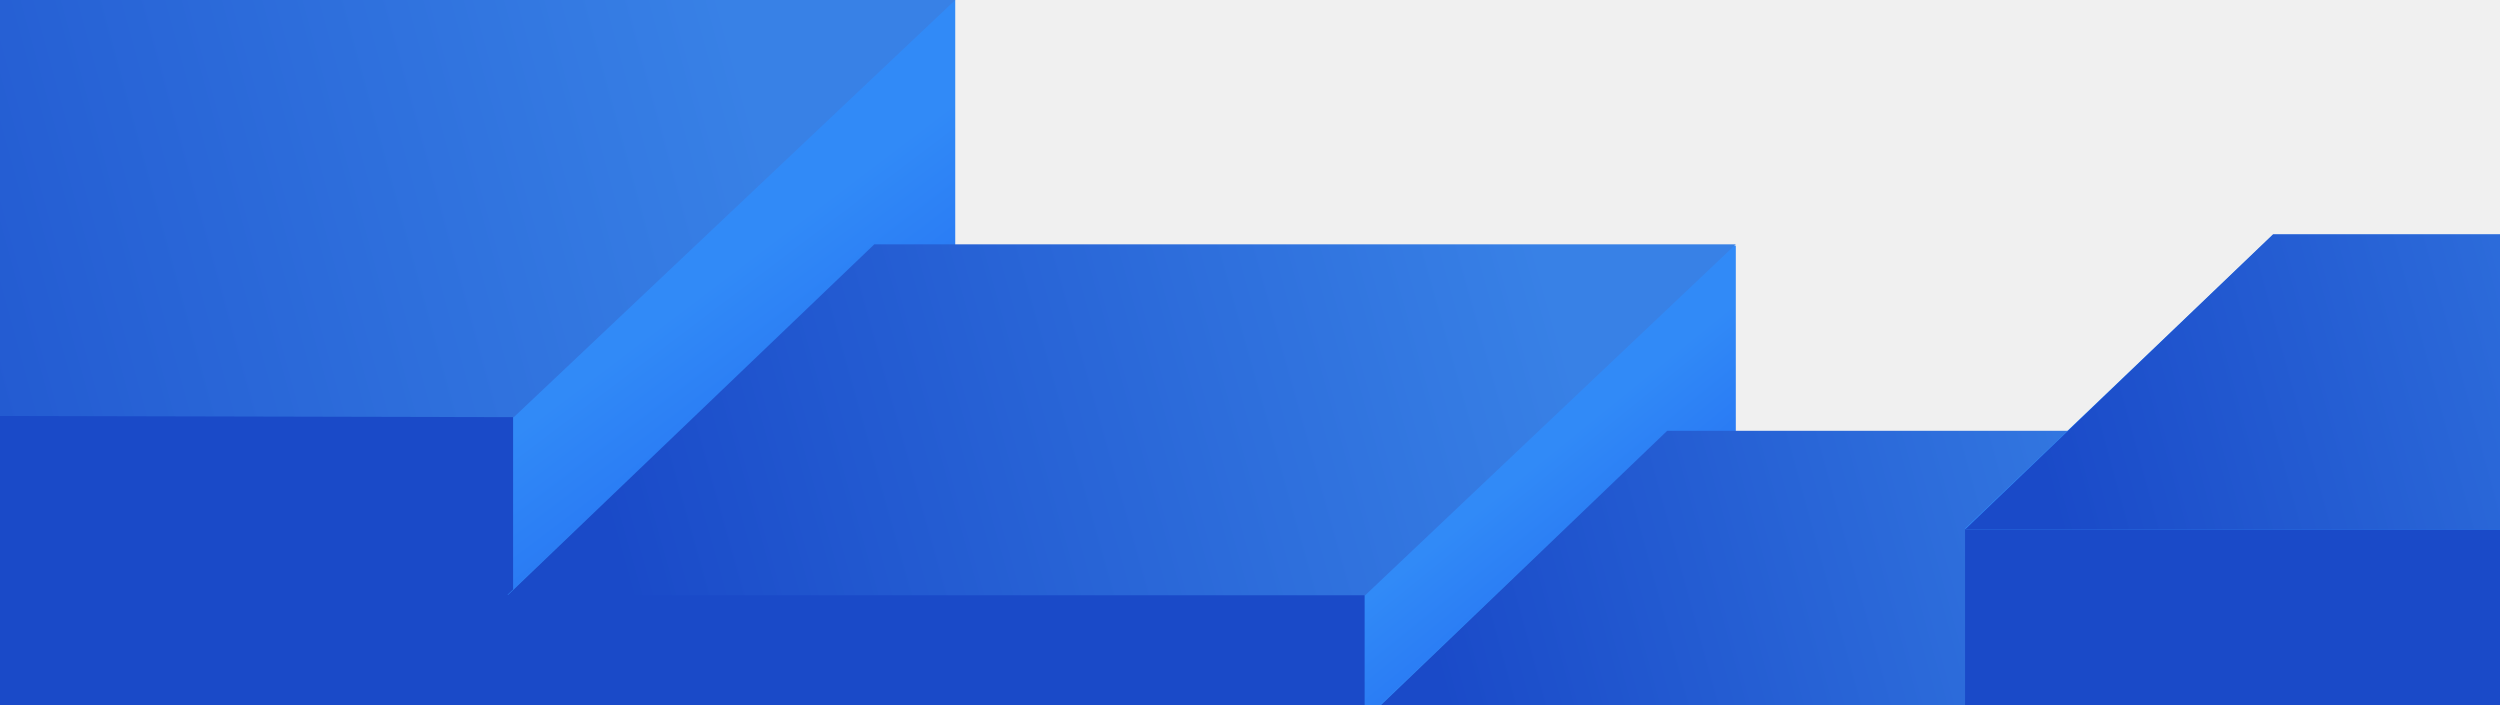
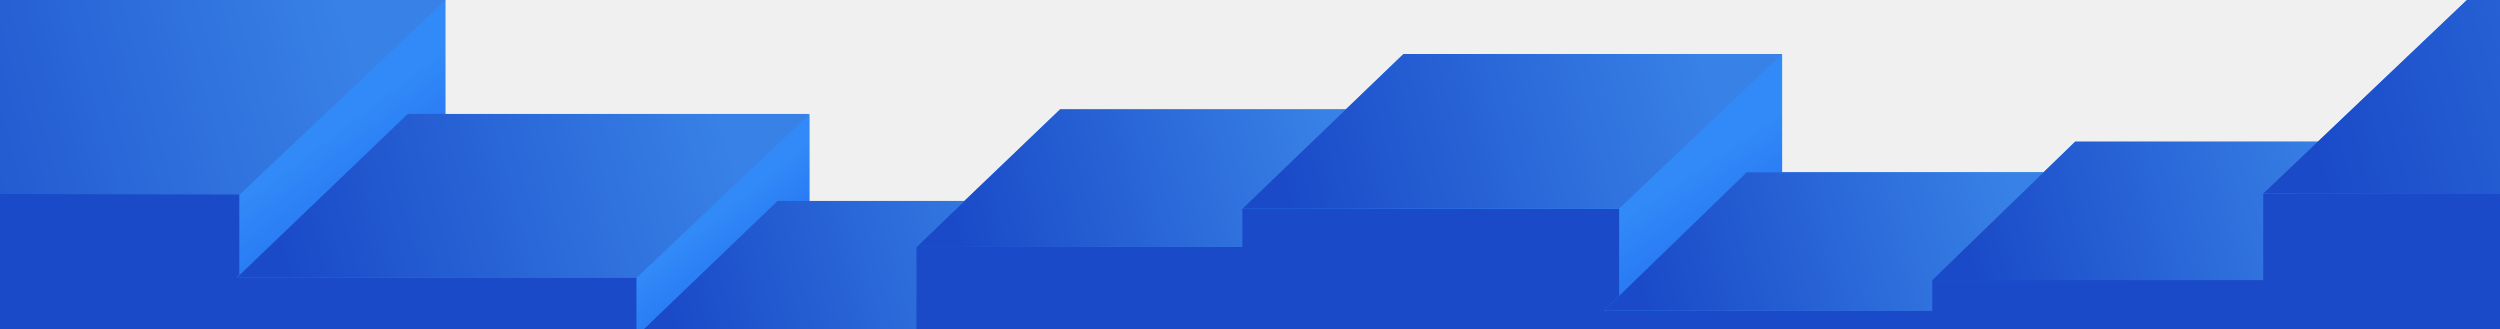
- <svg xmlns="http://www.w3.org/2000/svg" xmlns:xlink="http://www.w3.org/1999/xlink" width="458" height="129" viewBox="0 0 458 129">
+ <svg xmlns="http://www.w3.org/2000/svg" xmlns:xlink="http://www.w3.org/1999/xlink" width="982" height="129" viewBox="0 0 982 129">
  <defs>
    <path id="a" d="M0 0h982v160H0z" />
    <linearGradient id="c" x1="70.514%" x2="97.672%" y1="38.172%" y2="65.558%">
      <stop offset="0%" stop-color="#318AF7" />
      <stop offset="100%" stop-color="#1652EC" />
    </linearGradient>
    <linearGradient id="d" x1="50%" x2="50%" y1="0%" y2="100%">
      <stop offset="0%" stop-color="#1A4AC8" />
      <stop offset="100%" stop-color="#1A4AC8" />
    </linearGradient>
    <linearGradient id="f" x1="0%" x2="92.124%" y1="35.38%" y2="64.574%">
      <stop offset="0%" stop-color="#1A4AC8" />
      <stop offset="100%" stop-color="#3881E6" />
    </linearGradient>
    <path id="e" d="M12.378 66.118l110.316 2.836 132.928 132.928-111.224-3.143z" />
    <linearGradient id="g" x1="70.514%" x2="97.672%" y1="39.778%" y2="63.446%">
      <stop offset="0%" stop-color="#318AF7" />
      <stop offset="100%" stop-color="#1652EC" />
    </linearGradient>
    <linearGradient id="h" x1="50%" x2="50%" y1="0%" y2="100%">
      <stop offset="0%" stop-color="#1A4AC8" />
      <stop offset="100%" stop-color="#1A4AC8" />
    </linearGradient>
    <linearGradient id="j" x1="0%" x2="92.124%" y1="35.516%" y2="64.437%">
      <stop offset="0%" stop-color="#1A4AC8" />
      <stop offset="100%" stop-color="#3881E6" />
    </linearGradient>
    <path id="i" d="M10.22 56.084l92.96 2.038 111.6 111.6-93.47-2.548z" />
    <linearGradient id="k" x1="70.514%" x2="97.672%" y1="41.016%" y2="61.817%">
      <stop offset="0%" stop-color="#318AF7" />
      <stop offset="100%" stop-color="#1652EC" />
    </linearGradient>
    <linearGradient id="l" x1="50%" x2="50%" y1="0%" y2="100%">
      <stop offset="0%" stop-color="#1A4AC8" />
      <stop offset="100%" stop-color="#1A4AC8" />
    </linearGradient>
    <linearGradient id="n" x1="0%" x2="92.124%" y1="35.541%" y2="64.413%">
      <stop offset="0%" stop-color="#1A4AC8" />
      <stop offset="100%" stop-color="#3881E6" />
    </linearGradient>
    <path id="m" d="M8.559 47.259l78.138 1.66 93.744 93.744-78.562-2.092z" />
    <linearGradient id="o" x1="70.514%" x2="97.672%" y1="35.149%" y2="69.535%">
      <stop offset="0%" stop-color="#318AF7" />
      <stop offset="100%" stop-color="#1652EC" />
    </linearGradient>
    <linearGradient id="p" x1="50%" x2="50%" y1="0%" y2="100%">
      <stop offset="0%" stop-color="#1A4AC8" />
      <stop offset="100%" stop-color="#1A4AC8" />
    </linearGradient>
    <path id="q" d="M8.559 47.259l78.138 1.66 93.744 93.744-78.562-2.092z" />
    <linearGradient id="r" x1="70.514%" x2="97.672%" y1="34.808%" y2="69.983%">
      <stop offset="0%" stop-color="#318AF7" />
      <stop offset="100%" stop-color="#1652EC" />
    </linearGradient>
    <linearGradient id="s" x1="70.514%" x2="97.672%" y1="34.807%" y2="69.984%">
      <stop offset="0%" stop-color="#318AF7" />
      <stop offset="100%" stop-color="#1652EC" />
    </linearGradient>
    <linearGradient id="t" x1="50%" x2="50%" y1="0%" y2="100%">
      <stop offset="0%" stop-color="#1A4AC8" />
      <stop offset="100%" stop-color="#1A4AC8" />
    </linearGradient>
    <linearGradient id="v" x1="0%" x2="92.124%" y1="35.579%" y2="64.375%">
      <stop offset="0%" stop-color="#1A4AC8" />
      <stop offset="100%" stop-color="#3881E6" />
    </linearGradient>
    <path id="u" d="M9.555 53.144l87.738 1.77 105.152 105.153-88.136-2.333z" />
    <linearGradient id="w" x1="70.514%" x2="97.672%" y1="39.211%" y2="64.191%">
      <stop offset="0%" stop-color="#318AF7" />
      <stop offset="100%" stop-color="#1652EC" />
    </linearGradient>
    <linearGradient id="x" x1="50%" x2="50%" y1="0%" y2="100%">
      <stop offset="0%" stop-color="#1A4AC8" />
      <stop offset="100%" stop-color="#1A4AC8" />
    </linearGradient>
    <linearGradient id="z" x1="0%" x2="92.124%" y1="35.725%" y2="64.229%">
      <stop offset="0%" stop-color="#1A4AC8" />
      <stop offset="100%" stop-color="#3881E6" />
    </linearGradient>
    <path id="y" d="M8.318 47.573l78.116 1.26 93.248 93.248-78.733-1.877z" />
    <linearGradient id="A" x1="70.514%" x2="97.672%" y1="37.244%" y2="66.779%">
      <stop offset="0%" stop-color="#318AF7" />
      <stop offset="100%" stop-color="#1652EC" />
    </linearGradient>
    <linearGradient id="B" x1="50%" x2="50%" y1="0%" y2="100%">
      <stop offset="0%" stop-color="#1A4AC8" />
      <stop offset="100%" stop-color="#1A4AC8" />
    </linearGradient>
    <path id="C" d="M8.318 47.573l78.116 1.26 93.248 93.248-78.733-1.877z" />
    <linearGradient id="D" x1="70.514%" x2="97.672%" y1="30.533%" y2="75.606%">
      <stop offset="0%" stop-color="#318AF7" />
      <stop offset="100%" stop-color="#1652EC" />
    </linearGradient>
    <path id="E" d="M12.378 66.118l110.316 2.836 132.928 132.928-111.224-3.143z" />
  </defs>
  <g fill="none" fill-rule="evenodd" transform="translate(0 -7)">
    <mask id="b" fill="#fff">
      <use xlink:href="#a" />
    </mask>
    <g mask="url(#b)">
      <g transform="translate(-93 -89)">
        <path fill="url(#c)" d="M80.01 96H268v186.904L235.375 301h-94.973L0 172.096z" />
        <path fill="url(#d)" d="M0 172h187v129H0z" />
        <use fill="url(#f)" transform="rotate(-45 134 134)" xlink:href="#e" />
      </g>
      <g transform="translate(93 -29)">
        <path fill="url(#g)" d="M67.173 81H225v157.056L216.665 241H99.603L0 144.944z" />
        <path fill="url(#h)" d="M0 145h157v96H0z" />
        <use fill="url(#j)" transform="rotate(-45 112.5 112.903)" xlink:href="#i" />
      </g>
      <g transform="translate(249 18)">
        <path fill="url(#k)" d="M56.425 68H189v126H76.87L0 121.817z" />
        <path fill="url(#l)" d="M0 122h132v72H0z" />
        <use fill="url(#n)" transform="rotate(-45 94.5 94.961)" xlink:href="#m" />
      </g>
      <g transform="translate(360 -18)">
        <path fill="url(#o)" d="M56.425 68H189v132.183L152.747 230h-42.209L0 121.817z" />
        <path fill="url(#p)" d="M0 122h132v108H0z" />
        <use fill="url(#n)" transform="rotate(-45 94.5 94.961)" xlink:href="#q" />
      </g>
      <g transform="translate(488 -48)">
        <path fill="url(#r)" d="M63.292 76.212H212v148.316L170.965 260h-45.16L0 137z" />
        <path fill="url(#s)" d="M63.974 76.21H211.784l.216.002v148.316L169.77 260H124.82L0 137z" />
        <path fill="url(#t)" d="M0 137h148v123H0z" />
        <use fill="url(#v)" transform="rotate(-45 106 106.606)" xlink:href="#u" />
      </g>
      <g transform="translate(630 7)">
        <path fill="url(#w)" d="M56.127 67.655H188v131.528L176.59 205H86.047L0 122z" />
        <path fill="url(#x)" d="M0 122h131v83H0z" />
        <use fill="url(#z)" transform="rotate(-45 94 94.827)" xlink:href="#y" />
      </g>
      <g transform="translate(759 -5)">
        <path fill="url(#A)" d="M56.127 67.655H188v131.528L166.438 217H98.635L0 122z" />
        <path fill="url(#B)" d="M0 122h131v95H0z" />
        <use fill="url(#z)" transform="rotate(-45 94 94.827)" xlink:href="#C" />
      </g>
      <g transform="translate(889 -89)">
        <path fill="url(#D)" d="M80.01 96H268v186.904L186.818 359 0 172.096z" />
        <path fill="url(#d)" d="M0 172h187v129H0z" />
        <use fill="url(#f)" transform="rotate(-45 134 134)" xlink:href="#E" />
      </g>
    </g>
  </g>
</svg>
